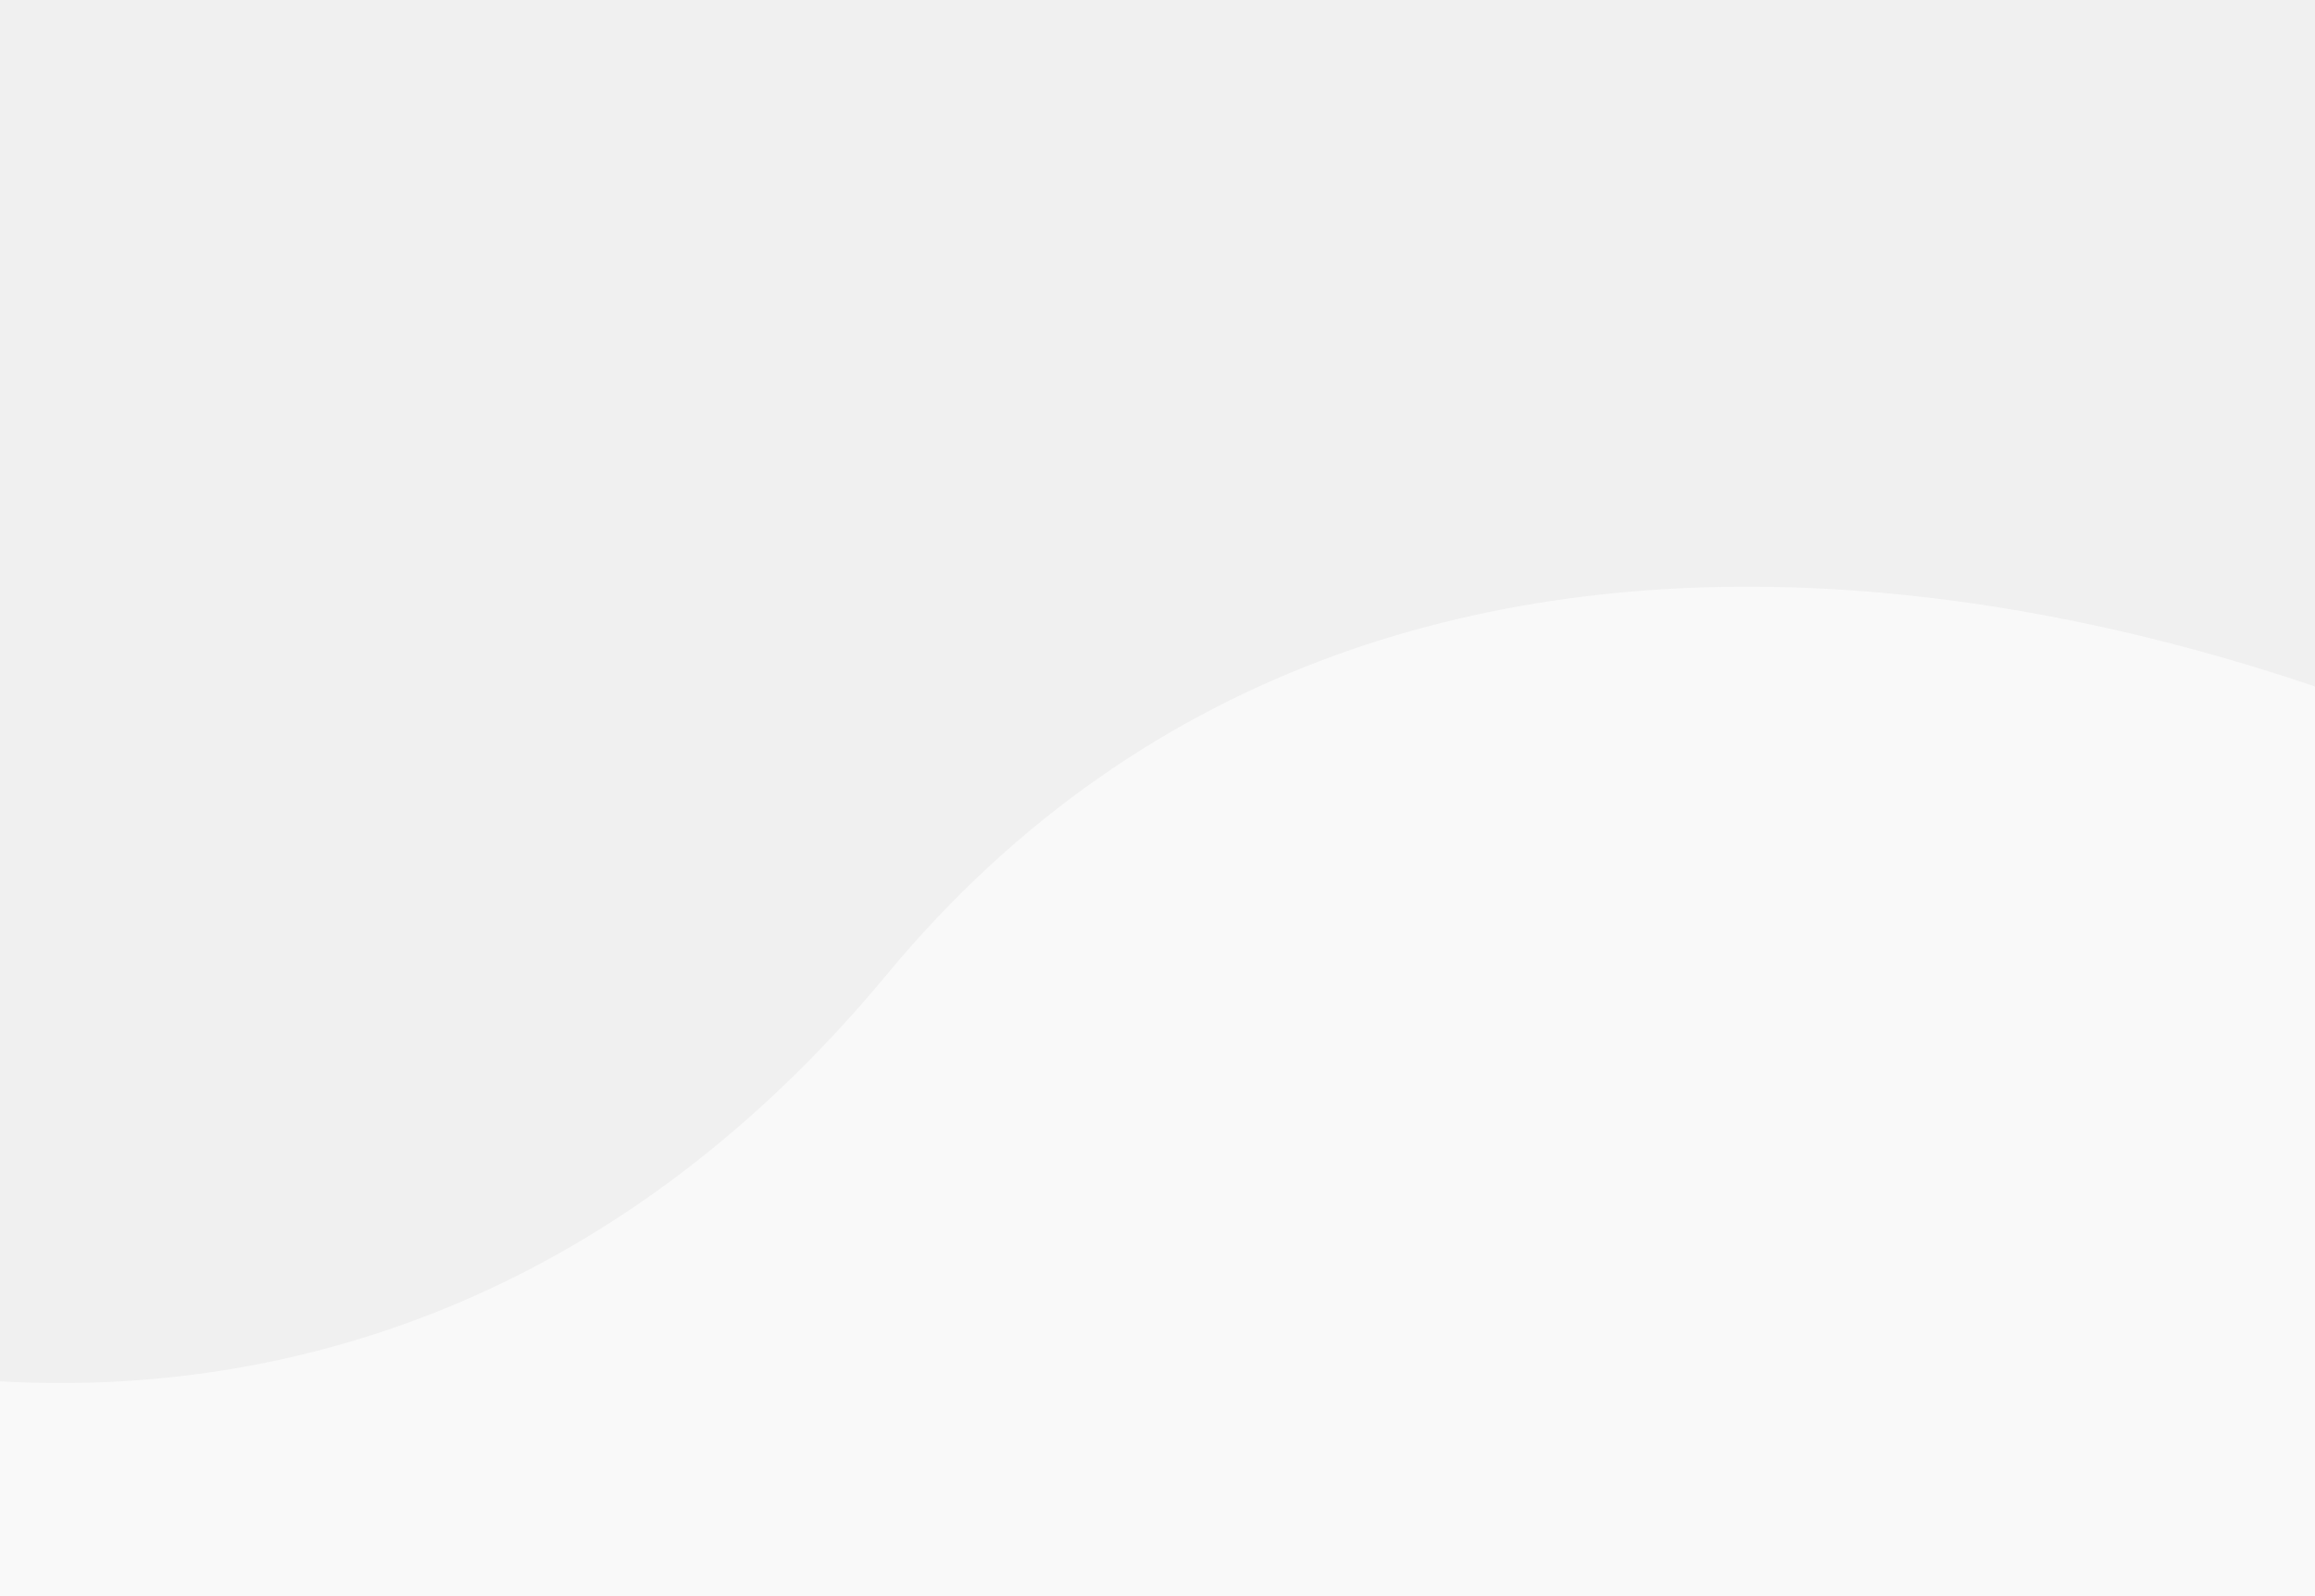
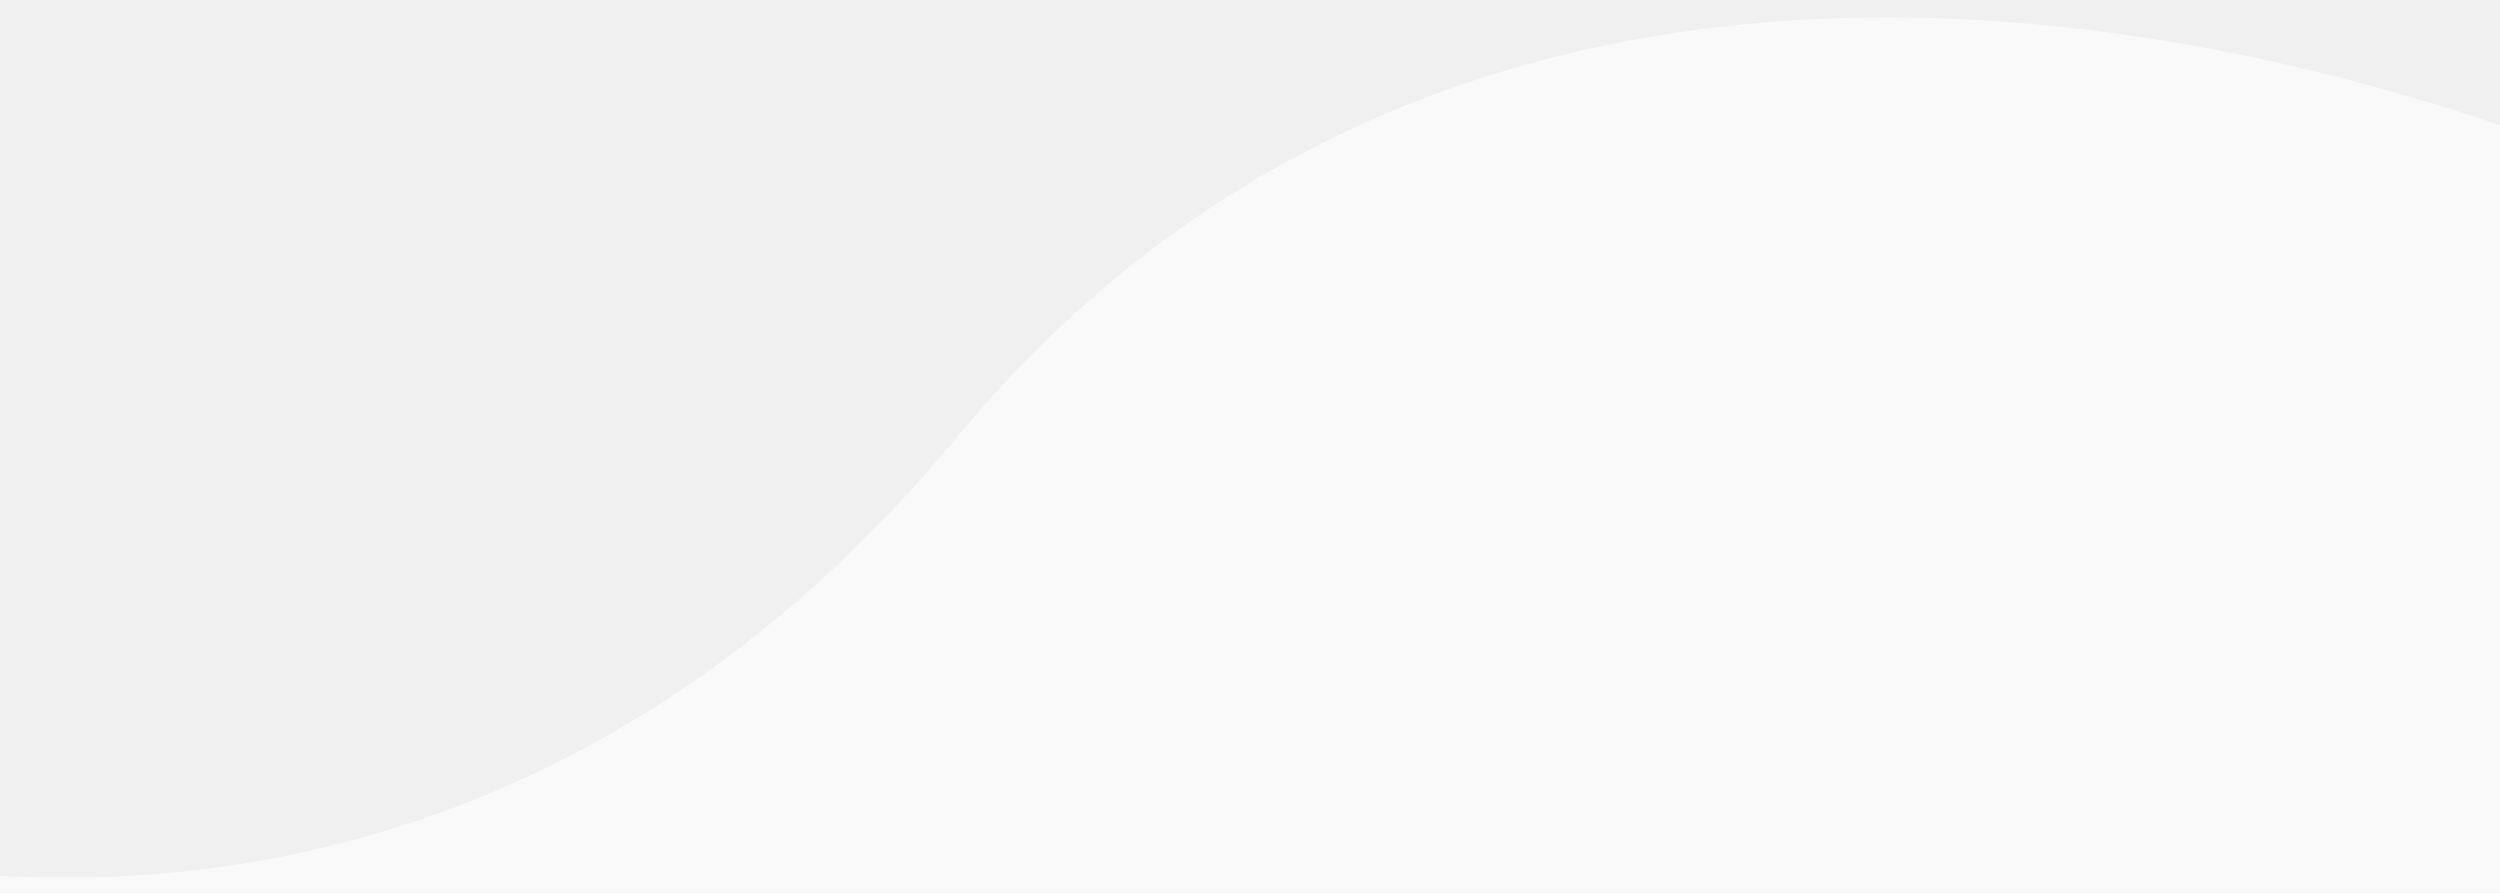
- <svg xmlns="http://www.w3.org/2000/svg" width="1440" height="993" viewBox="0 0 1440 993" fill="none">
-   <path d="M551.641 606.346C878.716 211.643 1426.61 388.526 1659.68 526.305L1439.8 1404.57L-458.363 929.364L-420.168 684.956C-243.181 861.65 224.566 1001.05 551.641 606.346Z" fill="#F9F9F9" />
+ <svg xmlns="http://www.w3.org/2000/svg" width="1440" height="514" viewBox="0 0 1440 514" fill="none">
+   <g clip-path="url(#clip0)">
+     <path d="M551.641 251.346C878.716 -143.357 1426.61 33.526 1659.68 171.305L1439.8 1049.57L-458.363 574.364L-420.168 329.956C-243.181 506.65 224.566 646.049 551.641 251.346Z" fill="#F9F9F9" />
+   </g>
+   <defs>
+     <clipPath id="clip0">
+       <rect width="1440" height="514" fill="white" />
+     </clipPath>
+   </defs>
</svg>
